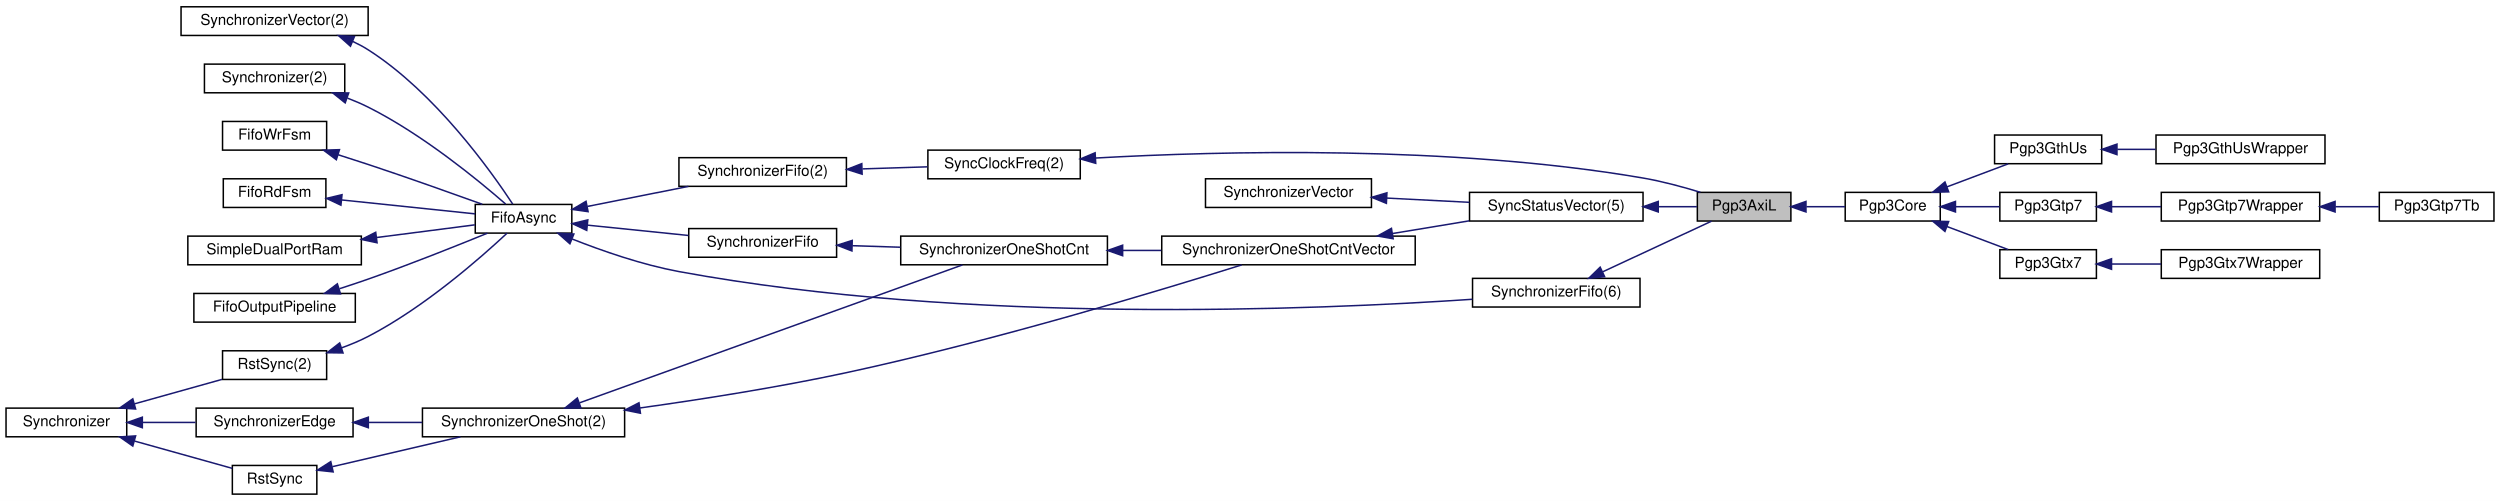
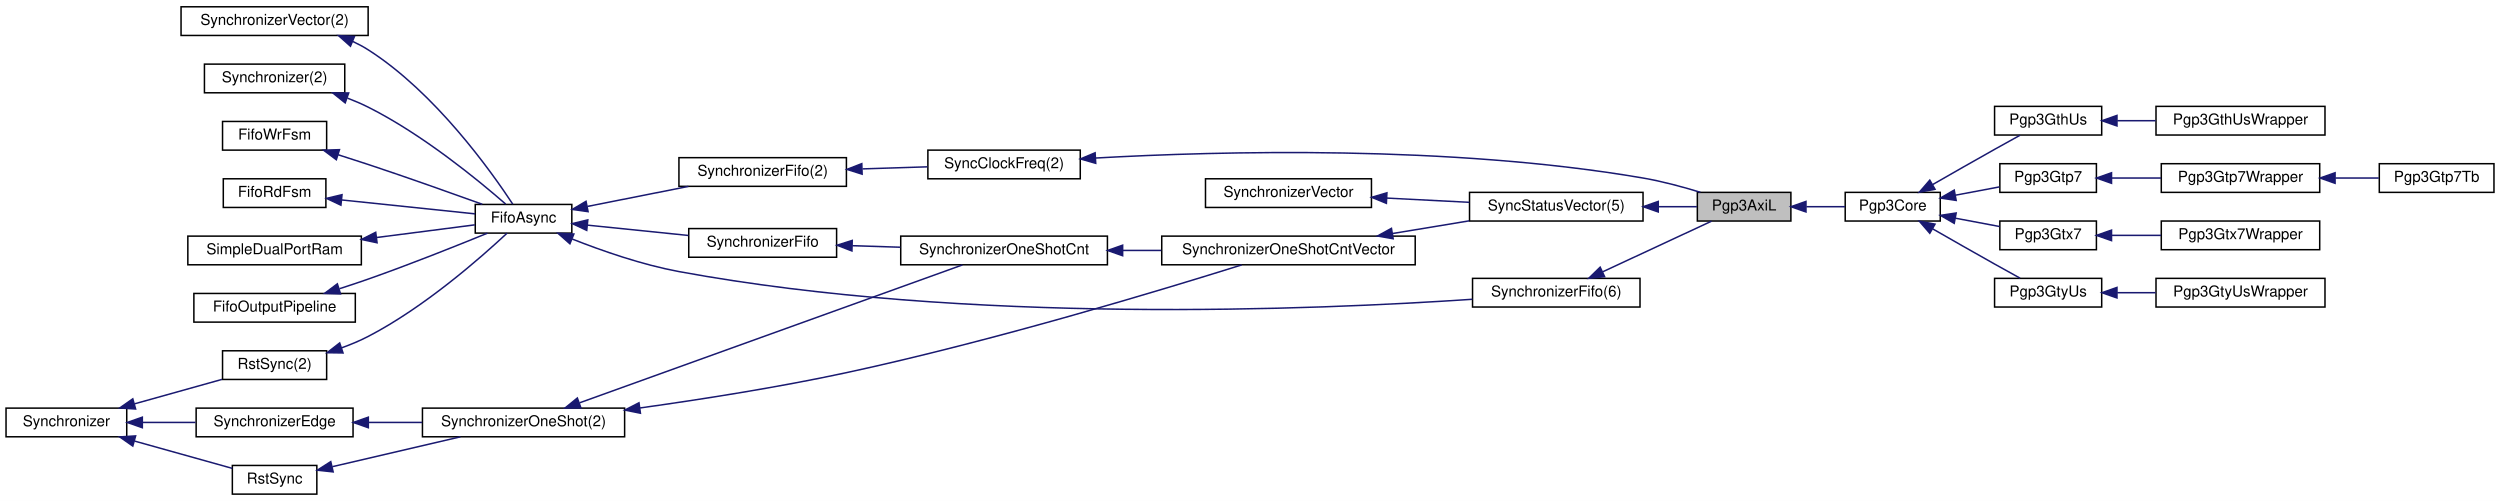
<svg xmlns="http://www.w3.org/2000/svg" xmlns:xlink="http://www.w3.org/1999/xlink" width="1657pt" height="332pt" viewBox="0.00 0.00 1657.00 332.00">
  <g id="graph0" class="graph" transform="scale(1 1) rotate(0) translate(4 328)">
    <polygon fill="white" stroke="transparent" points="-4,4 -4,-328 1653,-328 1653,4 -4,4" />
    <g id="node1" class="node">
      <g id="a_node1">
        <a xlink:title=" ">
          <polygon fill="#bfbfbf" stroke="black" points="1121,-181.5 1121,-200.5 1183,-200.5 1183,-181.5 1121,-181.5" />
          <text text-anchor="middle" x="1152" y="-188.5" font-family="Helvetica,sans-Serif" font-size="10.00">Pgp3AxiL</text>
        </a>
      </g>
    </g>
    <g id="node22" class="node">
      <g id="a_node22">
        <a xlink:href="classPgp3Core.html" target="_top" xlink:title=" ">
          <polygon fill="white" stroke="black" points="1219,-181.5 1219,-200.5 1282,-200.5 1282,-181.5 1219,-181.5" />
          <text text-anchor="middle" x="1250.5" y="-188.5" font-family="Helvetica,sans-Serif" font-size="10.00">Pgp3Core</text>
        </a>
      </g>
    </g>
    <g id="edge26" class="edge">
      <path fill="none" stroke="midnightblue" d="M1193.21,-191C1201.78,-191 1210.7,-191 1218.85,-191" />
      <polygon fill="midnightblue" stroke="midnightblue" points="1193,-187.5 1183,-191 1193,-194.5 1193,-187.5" />
    </g>
    <g id="node2" class="node">
      <g id="a_node2">
        <a xlink:href="classSynchronizerFifo.html" target="_top" xlink:title=" ">
          <polygon fill="white" stroke="black" points="972,-124.5 972,-143.5 1083,-143.5 1083,-124.5 972,-124.5" />
          <text text-anchor="middle" x="1027.5" y="-131.5" font-family="Helvetica,sans-Serif" font-size="10.00">SynchronizerFifo(6)</text>
        </a>
      </g>
    </g>
    <g id="edge1" class="edge">
      <path fill="none" stroke="midnightblue" d="M1058.37,-147.9C1080.72,-158.3 1110.71,-172.25 1130.43,-181.43" />
      <polygon fill="midnightblue" stroke="midnightblue" points="1059.55,-144.59 1049,-143.54 1056.59,-150.93 1059.55,-144.59" />
    </g>
    <g id="node3" class="node">
      <g id="a_node3">
        <a xlink:href="classFifoAsync.html" target="_top" xlink:title=" ">
          <polygon fill="white" stroke="black" points="311,-173.5 311,-192.5 375,-192.5 375,-173.5 311,-173.5" />
          <text text-anchor="middle" x="343" y="-180.5" font-family="Helvetica,sans-Serif" font-size="10.00">FifoAsync</text>
        </a>
      </g>
    </g>
    <g id="edge2" class="edge">
      <path fill="none" stroke="midnightblue" d="M375.23,-169.58C395.1,-161.73 421.59,-152.5 446,-148 636.6,-112.87 868.31,-122.61 971.89,-129.64" />
      <polygon fill="midnightblue" stroke="midnightblue" points="373.73,-166.41 365.78,-173.41 376.36,-172.9 373.73,-166.41" />
    </g>
    <g id="node19" class="node">
      <g id="a_node19">
        <a xlink:href="classSynchronizerFifo.html" target="_top" xlink:title=" ">
          <polygon fill="white" stroke="black" points="452.5,-157.5 452.5,-176.5 550.5,-176.5 550.5,-157.5 452.5,-157.5" />
          <text text-anchor="middle" x="501.5" y="-164.5" font-family="Helvetica,sans-Serif" font-size="10.00">SynchronizerFifo</text>
        </a>
      </g>
    </g>
    <g id="edge22" class="edge">
      <path fill="none" stroke="midnightblue" d="M385.3,-178.78C405.87,-176.67 430.86,-174.12 452.3,-171.93" />
      <polygon fill="midnightblue" stroke="midnightblue" points="384.89,-175.3 375.29,-179.8 385.6,-182.27 384.89,-175.3" />
    </g>
    <g id="node21" class="node">
      <g id="a_node21">
        <a xlink:href="classSynchronizerFifo.html" target="_top" xlink:title=" ">
          <polygon fill="white" stroke="black" points="446,-204.5 446,-223.5 557,-223.5 557,-204.5 446,-204.5" />
          <text text-anchor="middle" x="501.5" y="-211.5" font-family="Helvetica,sans-Serif" font-size="10.00">SynchronizerFifo(2)</text>
        </a>
      </g>
    </g>
    <g id="edge25" class="edge">
      <path fill="none" stroke="midnightblue" d="M385.3,-191.18C405.87,-195.26 430.86,-200.21 452.3,-204.45" />
      <polygon fill="midnightblue" stroke="midnightblue" points="385.78,-187.71 375.29,-189.2 384.42,-194.58 385.78,-187.71" />
    </g>
    <g id="node4" class="node">
      <g id="a_node4">
        <a xlink:href="classRstSync.html" target="_top" xlink:title=" ">
          <polygon fill="white" stroke="black" points="143.5,-76.5 143.5,-95.5 212.5,-95.5 212.5,-76.5 143.5,-76.5" />
          <text text-anchor="middle" x="178" y="-83.5" font-family="Helvetica,sans-Serif" font-size="10.00">RstSync(2)</text>
        </a>
      </g>
    </g>
    <g id="edge3" class="edge">
      <path fill="none" stroke="midnightblue" d="M222.28,-97.39C228.37,-99.59 234.44,-102.12 240,-105 277.22,-124.26 314.78,-157.3 332.11,-173.49" />
      <polygon fill="midnightblue" stroke="midnightblue" points="223.36,-94.06 212.76,-94.21 221.14,-100.7 223.36,-94.06" />
    </g>
    <g id="node5" class="node">
      <g id="a_node5">
        <a xlink:href="classSynchronizer.html" target="_top" xlink:title=" ">
          <polygon fill="white" stroke="black" points="0,-38.5 0,-57.5 80,-57.5 80,-38.5 0,-38.5" />
          <text text-anchor="middle" x="40" y="-45.5" font-family="Helvetica,sans-Serif" font-size="10.00">Synchronizer</text>
        </a>
      </g>
    </g>
    <g id="edge4" class="edge">
      <path fill="none" stroke="midnightblue" d="M85.16,-60.34C104,-65.6 125.63,-71.65 143.16,-76.55" />
      <polygon fill="midnightblue" stroke="midnightblue" points="85.89,-56.91 75.32,-57.59 84.01,-63.65 85.89,-56.91" />
    </g>
    <g id="node16" class="node">
      <g id="a_node16">
        <a xlink:href="classRstSync.html" target="_top" xlink:title=" ">
          <polygon fill="white" stroke="black" points="150,-0.5 150,-19.5 206,-19.5 206,-0.5 150,-0.5" />
          <text text-anchor="middle" x="178" y="-7.5" font-family="Helvetica,sans-Serif" font-size="10.00">RstSync</text>
        </a>
      </g>
    </g>
    <g id="edge16" class="edge">
      <path fill="none" stroke="midnightblue" d="M85.16,-35.66C106.52,-29.69 131.48,-22.72 149.98,-17.55" />
      <polygon fill="midnightblue" stroke="midnightblue" points="84.01,-32.35 75.32,-38.41 85.89,-39.09 84.01,-32.35" />
    </g>
    <g id="node17" class="node">
      <g id="a_node17">
        <a xlink:href="classSynchronizerEdge.html" target="_top" xlink:title=" ">
          <polygon fill="white" stroke="black" points="126,-38.5 126,-57.5 230,-57.5 230,-38.5 126,-38.5" />
          <text text-anchor="middle" x="178" y="-45.5" font-family="Helvetica,sans-Serif" font-size="10.00">SynchronizerEdge</text>
        </a>
      </g>
    </g>
    <g id="edge18" class="edge">
      <path fill="none" stroke="midnightblue" d="M90.56,-48C101.96,-48 114.11,-48 125.59,-48" />
      <polygon fill="midnightblue" stroke="midnightblue" points="90.34,-44.5 80.34,-48 90.34,-51.5 90.34,-44.5" />
    </g>
    <g id="node6" class="node">
      <g id="a_node6">
        <a xlink:href="classSynchronizerVector.html" target="_top" xlink:title=" ">
          <polygon fill="white" stroke="black" points="116,-304.5 116,-323.5 240,-323.5 240,-304.5 116,-304.5" />
          <text text-anchor="middle" x="178" y="-311.5" font-family="Helvetica,sans-Serif" font-size="10.00">SynchronizerVector(2)</text>
        </a>
      </g>
    </g>
    <g id="edge5" class="edge">
      <path fill="none" stroke="midnightblue" d="M229.88,-300.49C233.41,-298.85 236.82,-297.03 240,-295 284.37,-266.75 321.67,-214.28 335.86,-192.68" />
      <polygon fill="midnightblue" stroke="midnightblue" points="228.28,-297.36 220.36,-304.4 230.94,-303.83 228.28,-297.36" />
    </g>
    <g id="node7" class="node">
      <g id="a_node7">
        <a xlink:href="classSynchronizer.html" target="_top" xlink:title=" ">
          <polygon fill="white" stroke="black" points="131.5,-266.5 131.5,-285.5 224.5,-285.5 224.5,-266.5 131.5,-266.5" />
          <text text-anchor="middle" x="178" y="-273.5" font-family="Helvetica,sans-Serif" font-size="10.00">Synchronizer(2)</text>
        </a>
      </g>
    </g>
    <g id="edge6" class="edge">
      <path fill="none" stroke="midnightblue" d="M226.26,-262.98C230.99,-261.18 235.64,-259.18 240,-257 276.18,-238.86 313.34,-208.29 331.16,-192.73" />
      <polygon fill="midnightblue" stroke="midnightblue" points="224.79,-259.79 216.53,-266.42 227.12,-266.39 224.79,-259.79" />
    </g>
    <g id="node8" class="node">
      <g id="a_node8">
        <a xlink:href="classFifoWrFsm.html" target="_top" xlink:title=" ">
          <polygon fill="white" stroke="black" points="143.5,-228.5 143.5,-247.5 212.5,-247.5 212.5,-228.5 143.5,-228.5" />
          <text text-anchor="middle" x="178" y="-235.5" font-family="Helvetica,sans-Serif" font-size="10.00">FifoWrFsm</text>
        </a>
      </g>
    </g>
    <g id="edge7" class="edge">
      <path fill="none" stroke="midnightblue" d="M220.04,-225.45C226.72,-223.34 233.56,-221.14 240,-219 265.84,-210.42 295.13,-200.01 315.68,-192.6" />
      <polygon fill="midnightblue" stroke="midnightblue" points="218.92,-222.13 210.42,-228.46 221.01,-228.81 218.92,-222.13" />
    </g>
    <g id="node9" class="node">
      <g id="a_node9">
        <a xlink:href="classFifoRdFsm.html" target="_top" xlink:title=" ">
          <polygon fill="white" stroke="black" points="144,-190.5 144,-209.5 212,-209.5 212,-190.5 144,-190.5" />
          <text text-anchor="middle" x="178" y="-197.5" font-family="Helvetica,sans-Serif" font-size="10.00">FifoRdFsm</text>
        </a>
      </g>
    </g>
    <g id="edge8" class="edge">
      <path fill="none" stroke="midnightblue" d="M222.64,-195.45C250.47,-192.55 285.87,-188.85 310.87,-186.25" />
      <polygon fill="midnightblue" stroke="midnightblue" points="221.96,-192 212.38,-196.52 222.69,-198.96 221.96,-192" />
    </g>
    <g id="node10" class="node">
      <g id="a_node10">
        <a xlink:href="classSimpleDualPortRam.html" target="_top" xlink:title=" ">
          <polygon fill="white" stroke="black" points="120.5,-152.5 120.5,-171.5 235.5,-171.5 235.5,-152.5 120.5,-152.5" />
          <text text-anchor="middle" x="178" y="-159.5" font-family="Helvetica,sans-Serif" font-size="10.00">SimpleDualPortRam</text>
        </a>
      </g>
    </g>
    <g id="edge9" class="edge">
      <path fill="none" stroke="midnightblue" d="M245.75,-170.6C268.24,-173.5 292.28,-176.59 310.71,-178.97" />
      <polygon fill="midnightblue" stroke="midnightblue" points="245.92,-167.09 235.55,-169.29 245.02,-174.04 245.92,-167.09" />
    </g>
    <g id="node11" class="node">
      <g id="a_node11">
        <a xlink:href="classFifoOutputPipeline.html" target="_top" xlink:title=" ">
          <polygon fill="white" stroke="black" points="124.5,-114.5 124.5,-133.5 231.5,-133.5 231.5,-114.5 124.5,-114.5" />
          <text text-anchor="middle" x="178" y="-121.5" font-family="Helvetica,sans-Serif" font-size="10.00">FifoOutputPipeline</text>
        </a>
      </g>
    </g>
    <g id="edge10" class="edge">
      <path fill="none" stroke="midnightblue" d="M221,-136.65C227.39,-138.7 233.89,-140.85 240,-143 267.46,-152.65 298.53,-165.05 319.09,-173.47" />
      <polygon fill="midnightblue" stroke="midnightblue" points="221.71,-133.2 211.12,-133.53 219.6,-139.88 221.71,-133.2" />
    </g>
    <g id="node12" class="node">
      <g id="a_node12">
        <a xlink:href="classSyncStatusVector.html" target="_top" xlink:title=" ">
          <polygon fill="white" stroke="black" points="970,-181.5 970,-200.5 1085,-200.5 1085,-181.5 970,-181.5" />
          <text text-anchor="middle" x="1027.5" y="-188.5" font-family="Helvetica,sans-Serif" font-size="10.00">SyncStatusVector(5)</text>
        </a>
      </g>
    </g>
    <g id="edge11" class="edge">
      <path fill="none" stroke="midnightblue" d="M1095.18,-191C1104.1,-191 1112.87,-191 1120.71,-191" />
      <polygon fill="midnightblue" stroke="midnightblue" points="1095.09,-187.5 1085.09,-191 1095.09,-194.5 1095.09,-187.5" />
    </g>
    <g id="node13" class="node">
      <g id="a_node13">
        <a xlink:href="classSynchronizerVector.html" target="_top" xlink:title=" ">
          <polygon fill="white" stroke="black" points="795,-190.5 795,-209.5 905,-209.5 905,-190.5 795,-190.5" />
          <text text-anchor="middle" x="850" y="-197.5" font-family="Helvetica,sans-Serif" font-size="10.00">SynchronizerVector</text>
        </a>
      </g>
    </g>
    <g id="edge12" class="edge">
      <path fill="none" stroke="midnightblue" d="M915.16,-196.71C933.08,-195.79 952.41,-194.8 969.86,-193.9" />
      <polygon fill="midnightblue" stroke="midnightblue" points="914.9,-193.22 905.09,-197.23 915.25,-200.21 914.9,-193.22" />
    </g>
    <g id="node14" class="node">
      <g id="a_node14">
        <a xlink:href="classSynchronizerOneShotCntVector.html" target="_top" xlink:title=" ">
          <polygon fill="white" stroke="black" points="766,-152.5 766,-171.5 934,-171.5 934,-152.5 766,-152.5" />
          <text text-anchor="middle" x="850" y="-159.5" font-family="Helvetica,sans-Serif" font-size="10.00">SynchronizerOneShotCntVector</text>
        </a>
      </g>
    </g>
    <g id="edge13" class="edge">
      <path fill="none" stroke="midnightblue" d="M919.22,-173.27C935.95,-176.04 953.68,-178.97 969.8,-181.63" />
      <polygon fill="midnightblue" stroke="midnightblue" points="919.39,-169.75 908.95,-171.58 918.25,-176.66 919.39,-169.75" />
    </g>
    <g id="node15" class="node">
      <g id="a_node15">
        <a xlink:href="classSynchronizerOneShot.html" target="_top" xlink:title=" ">
          <polygon fill="white" stroke="black" points="276,-38.5 276,-57.5 410,-57.5 410,-38.5 276,-38.5" />
          <text text-anchor="middle" x="343" y="-45.5" font-family="Helvetica,sans-Serif" font-size="10.00">SynchronizerOneShot(2)</text>
        </a>
      </g>
    </g>
    <g id="edge14" class="edge">
      <path fill="none" stroke="midnightblue" d="M420.23,-57.61C461.02,-63.3 511.98,-71.3 557,-81 653.94,-101.88 766.44,-135.93 819.02,-152.43" />
      <polygon fill="midnightblue" stroke="midnightblue" points="420.48,-54.11 410.09,-56.21 419.52,-61.04 420.48,-54.11" />
    </g>
    <g id="node18" class="node">
      <g id="a_node18">
        <a xlink:href="classSynchronizerOneShotCnt.html" target="_top" xlink:title=" ">
          <polygon fill="white" stroke="black" points="593,-152.5 593,-171.5 730,-171.5 730,-152.5 593,-152.5" />
          <text text-anchor="middle" x="661.5" y="-159.5" font-family="Helvetica,sans-Serif" font-size="10.00">SynchronizerOneShotCnt</text>
        </a>
      </g>
    </g>
    <g id="edge20" class="edge">
      <path fill="none" stroke="midnightblue" d="M380.15,-61.02C444.44,-84.18 577.23,-132.01 633.91,-152.42" />
      <polygon fill="midnightblue" stroke="midnightblue" points="381.03,-57.62 370.44,-57.52 378.66,-64.21 381.03,-57.62" />
    </g>
    <g id="edge15" class="edge">
      <path fill="none" stroke="midnightblue" d="M216.25,-18.68C241.58,-24.59 275.1,-32.4 301.17,-38.48" />
      <polygon fill="midnightblue" stroke="midnightblue" points="216.82,-15.22 206.28,-16.36 215.23,-22.04 216.82,-15.22" />
    </g>
    <g id="edge17" class="edge">
      <path fill="none" stroke="midnightblue" d="M240.17,-48C251.79,-48 264.01,-48 275.79,-48" />
      <polygon fill="midnightblue" stroke="midnightblue" points="240.13,-44.5 230.13,-48 240.13,-51.5 240.13,-44.5" />
    </g>
    <g id="edge19" class="edge">
      <path fill="none" stroke="midnightblue" d="M740.25,-162C748.67,-162 757.25,-162 765.73,-162" />
      <polygon fill="midnightblue" stroke="midnightblue" points="740.09,-158.5 730.09,-162 740.09,-165.5 740.09,-158.5" />
    </g>
    <g id="edge21" class="edge">
      <path fill="none" stroke="midnightblue" d="M560.93,-165.15C571.29,-164.82 582.16,-164.48 592.76,-164.14" />
      <polygon fill="midnightblue" stroke="midnightblue" points="560.65,-161.66 550.76,-165.47 560.87,-168.65 560.65,-161.66" />
    </g>
    <g id="node20" class="node">
      <g id="a_node20">
        <a xlink:href="classSyncClockFreq.html" target="_top" xlink:title=" ">
          <polygon fill="white" stroke="black" points="611,-209.5 611,-228.5 712,-228.5 712,-209.5 611,-209.5" />
          <text text-anchor="middle" x="661.5" y="-216.5" font-family="Helvetica,sans-Serif" font-size="10.00">SyncClockFreq(2)</text>
        </a>
      </g>
    </g>
    <g id="edge23" class="edge">
      <path fill="none" stroke="midnightblue" d="M722.23,-223.26C804.56,-227.87 957.23,-231.92 1085,-210 1097.69,-207.82 1111.42,-204.1 1123.05,-200.53" />
      <polygon fill="midnightblue" stroke="midnightblue" points="722.25,-219.75 712.06,-222.66 721.84,-226.74 722.25,-219.75" />
    </g>
    <g id="edge24" class="edge">
      <path fill="none" stroke="midnightblue" d="M567.67,-216.06C582.08,-216.52 597.13,-216.99 610.81,-217.43" />
      <polygon fill="midnightblue" stroke="midnightblue" points="567.42,-212.55 557.32,-215.73 567.2,-219.55 567.42,-212.55" />
    </g>
    <g id="node23" class="node">
      <g id="a_node23">
        <a xlink:href="classPgp3GthUs.html" target="_top" xlink:title=" ">
-           <polygon fill="white" stroke="black" points="1318,-219.5 1318,-238.5 1389,-238.5 1389,-219.5 1318,-219.5" />
-           <text text-anchor="middle" x="1353.5" y="-226.5" font-family="Helvetica,sans-Serif" font-size="10.00">Pgp3GthUs</text>
+           <polygon fill="white" stroke="black" points="1318,-238.5 1318,-257.5 1389,-257.5 1389,-238.5 1318,-238.5" />
+           <text text-anchor="middle" x="1353.5" y="-245.5" font-family="Helvetica,sans-Serif" font-size="10.00">Pgp3GthUs</text>
        </a>
      </g>
    </g>
    <g id="edge27" class="edge">
-       <path fill="none" stroke="midnightblue" d="M1286.37,-204.12C1299.72,-209.14 1314.7,-214.78 1327.02,-219.41" />
-       <polygon fill="midnightblue" stroke="midnightblue" points="1287.58,-200.83 1276.99,-200.59 1285.11,-207.39 1287.58,-200.83" />
+       <path fill="none" stroke="midnightblue" d="M1276.98,-205.69C1289.34,-212.78 1304.42,-221.38 1318,-229 1323.49,-232.08 1329.49,-235.4 1334.92,-238.39" />
+       <polygon fill="midnightblue" stroke="midnightblue" points="1278.54,-202.55 1268.13,-200.6 1275.06,-208.62 1278.54,-202.55" />
    </g>
    <g id="node25" class="node">
      <g id="a_node25">
        <a xlink:href="classPgp3Gtp7.html" target="_top" xlink:title=" ">
-           <polygon fill="white" stroke="black" points="1321.5,-181.5 1321.5,-200.5 1385.5,-200.5 1385.5,-181.5 1321.5,-181.5" />
-           <text text-anchor="middle" x="1353.5" y="-188.5" font-family="Helvetica,sans-Serif" font-size="10.00">Pgp3Gtp7</text>
+           <polygon fill="white" stroke="black" points="1321.5,-200.5 1321.5,-219.5 1385.5,-219.5 1385.5,-200.5 1321.5,-200.5" />
+           <text text-anchor="middle" x="1353.5" y="-207.5" font-family="Helvetica,sans-Serif" font-size="10.00">Pgp3Gtp7</text>
        </a>
      </g>
    </g>
    <g id="edge29" class="edge">
-       <path fill="none" stroke="midnightblue" d="M1292.31,-191C1301.99,-191 1312.16,-191 1321.33,-191" />
-       <polygon fill="midnightblue" stroke="midnightblue" points="1292.08,-187.5 1282.08,-191 1292.08,-194.5 1292.08,-187.5" />
+       <path fill="none" stroke="midnightblue" d="M1292,-198.62C1301.77,-200.46 1312.06,-202.39 1321.33,-204.14" />
+       <polygon fill="midnightblue" stroke="midnightblue" points="1292.55,-195.16 1282.08,-196.75 1291.26,-202.04 1292.55,-195.16" />
    </g>
    <g id="node28" class="node">
      <g id="a_node28">
        <a xlink:href="classPgp3Gtx7.html" target="_top" xlink:title=" ">
-           <polygon fill="white" stroke="black" points="1321.5,-143.5 1321.5,-162.5 1385.5,-162.5 1385.5,-143.5 1321.5,-143.5" />
-           <text text-anchor="middle" x="1353.5" y="-150.5" font-family="Helvetica,sans-Serif" font-size="10.00">Pgp3Gtx7</text>
+           <polygon fill="white" stroke="black" points="1321.5,-162.5 1321.5,-181.5 1385.5,-181.5 1385.5,-162.5 1321.5,-162.5" />
+           <text text-anchor="middle" x="1353.5" y="-169.5" font-family="Helvetica,sans-Serif" font-size="10.00">Pgp3Gtx7</text>
        </a>
      </g>
    </g>
    <g id="edge32" class="edge">
-       <path fill="none" stroke="midnightblue" d="M1286.37,-177.88C1299.72,-172.86 1314.7,-167.22 1327.02,-162.59" />
-       <polygon fill="midnightblue" stroke="midnightblue" points="1285.11,-174.61 1276.99,-181.41 1287.58,-181.17 1285.11,-174.61" />
+       <path fill="none" stroke="midnightblue" d="M1292,-183.38C1301.77,-181.54 1312.06,-179.61 1321.33,-177.86" />
+       <polygon fill="midnightblue" stroke="midnightblue" points="1291.26,-179.96 1282.08,-185.25 1292.55,-186.84 1291.26,-179.96" />
+     </g>
+     <g id="node30" class="node">
+       <g id="a_node30">
+         <a xlink:href="classPgp3GtyUs.html" target="_top" xlink:title=" ">
+           <polygon fill="white" stroke="black" points="1318,-124.5 1318,-143.5 1389,-143.5 1389,-124.5 1318,-124.5" />
+           <text text-anchor="middle" x="1353.5" y="-131.5" font-family="Helvetica,sans-Serif" font-size="10.00">Pgp3GtyUs</text>
+         </a>
+       </g>
+     </g>
+     <g id="edge34" class="edge">
+       <path fill="none" stroke="midnightblue" d="M1276.98,-176.31C1289.34,-169.22 1304.42,-160.62 1318,-153 1323.49,-149.92 1329.49,-146.6 1334.92,-143.61" />
+       <polygon fill="midnightblue" stroke="midnightblue" points="1275.06,-173.38 1268.13,-181.4 1278.54,-179.45 1275.06,-173.38" />
    </g>
    <g id="node24" class="node">
      <g id="a_node24">
        <a xlink:href="classPgp3GthUsWrapper.html" target="_top" xlink:title=" ">
-           <polygon fill="white" stroke="black" points="1425,-219.5 1425,-238.5 1537,-238.5 1537,-219.5 1425,-219.5" />
-           <text text-anchor="middle" x="1481" y="-226.5" font-family="Helvetica,sans-Serif" font-size="10.00">Pgp3GthUsWrapper</text>
+           <polygon fill="white" stroke="black" points="1425,-238.5 1425,-257.5 1537,-257.5 1537,-238.5 1425,-238.5" />
+           <text text-anchor="middle" x="1481" y="-245.5" font-family="Helvetica,sans-Serif" font-size="10.00">Pgp3GthUsWrapper</text>
        </a>
      </g>
    </g>
    <g id="edge28" class="edge">
-       <path fill="none" stroke="midnightblue" d="M1399.29,-229C1407.54,-229 1416.24,-229 1424.75,-229" />
-       <polygon fill="midnightblue" stroke="midnightblue" points="1399.13,-225.5 1389.13,-229 1399.13,-232.5 1399.13,-225.5" />
+       <path fill="none" stroke="midnightblue" d="M1399.29,-248C1407.54,-248 1416.24,-248 1424.75,-248" />
+       <polygon fill="midnightblue" stroke="midnightblue" points="1399.13,-244.5 1389.13,-248 1399.13,-251.5 1399.13,-244.5" />
    </g>
    <g id="node26" class="node">
      <g id="a_node26">
        <a xlink:href="classPgp3Gtp7Wrapper.html" target="_top" xlink:title=" ">
-           <polygon fill="white" stroke="black" points="1428.5,-181.5 1428.5,-200.5 1533.5,-200.5 1533.5,-181.5 1428.5,-181.5" />
-           <text text-anchor="middle" x="1481" y="-188.5" font-family="Helvetica,sans-Serif" font-size="10.00">Pgp3Gtp7Wrapper</text>
+           <polygon fill="white" stroke="black" points="1428.5,-200.5 1428.5,-219.5 1533.5,-219.5 1533.5,-200.5 1428.5,-200.5" />
+           <text text-anchor="middle" x="1481" y="-207.5" font-family="Helvetica,sans-Serif" font-size="10.00">Pgp3Gtp7Wrapper</text>
        </a>
      </g>
    </g>
    <g id="edge30" class="edge">
-       <path fill="none" stroke="midnightblue" d="M1395.62,-191C1406.07,-191 1417.43,-191 1428.33,-191" />
-       <polygon fill="midnightblue" stroke="midnightblue" points="1395.52,-187.5 1385.52,-191 1395.52,-194.5 1395.52,-187.5" />
+       <path fill="none" stroke="midnightblue" d="M1395.62,-210C1406.07,-210 1417.43,-210 1428.33,-210" />
+       <polygon fill="midnightblue" stroke="midnightblue" points="1395.52,-206.5 1385.52,-210 1395.52,-213.5 1395.52,-206.5" />
    </g>
    <g id="node27" class="node">
      <g id="a_node27">
        <a xlink:href="classPgp3Gtp7Tb.html" target="_top" xlink:title=" ">
-           <polygon fill="white" stroke="black" points="1573,-181.5 1573,-200.5 1649,-200.5 1649,-181.5 1573,-181.5" />
-           <text text-anchor="middle" x="1611" y="-188.5" font-family="Helvetica,sans-Serif" font-size="10.00">Pgp3Gtp7Tb</text>
+           <polygon fill="white" stroke="black" points="1573,-200.5 1573,-219.5 1649,-219.5 1649,-200.5 1573,-200.5" />
+           <text text-anchor="middle" x="1611" y="-207.5" font-family="Helvetica,sans-Serif" font-size="10.00">Pgp3Gtp7Tb</text>
        </a>
      </g>
    </g>
    <g id="edge31" class="edge">
-       <path fill="none" stroke="midnightblue" d="M1543.88,-191C1553.72,-191 1563.63,-191 1572.67,-191" />
-       <polygon fill="midnightblue" stroke="midnightblue" points="1543.69,-187.5 1533.69,-191 1543.69,-194.5 1543.69,-187.5" />
+       <path fill="none" stroke="midnightblue" d="M1543.88,-210C1553.72,-210 1563.63,-210 1572.67,-210" />
+       <polygon fill="midnightblue" stroke="midnightblue" points="1543.69,-206.5 1533.69,-210 1543.69,-213.5 1543.69,-206.5" />
    </g>
    <g id="node29" class="node">
      <g id="a_node29">
        <a xlink:href="classPgp3Gtx7Wrapper.html" target="_top" xlink:title=" ">
-           <polygon fill="white" stroke="black" points="1428.5,-143.5 1428.5,-162.5 1533.5,-162.5 1533.5,-143.5 1428.5,-143.5" />
-           <text text-anchor="middle" x="1481" y="-150.5" font-family="Helvetica,sans-Serif" font-size="10.00">Pgp3Gtx7Wrapper</text>
+           <polygon fill="white" stroke="black" points="1428.5,-162.5 1428.5,-181.5 1533.5,-181.5 1533.5,-162.5 1428.5,-162.5" />
+           <text text-anchor="middle" x="1481" y="-169.5" font-family="Helvetica,sans-Serif" font-size="10.00">Pgp3Gtx7Wrapper</text>
        </a>
      </g>
    </g>
    <g id="edge33" class="edge">
-       <path fill="none" stroke="midnightblue" d="M1395.62,-153C1406.07,-153 1417.43,-153 1428.33,-153" />
-       <polygon fill="midnightblue" stroke="midnightblue" points="1395.52,-149.5 1385.52,-153 1395.52,-156.5 1395.52,-149.5" />
+       <path fill="none" stroke="midnightblue" d="M1395.62,-172C1406.07,-172 1417.43,-172 1428.33,-172" />
+       <polygon fill="midnightblue" stroke="midnightblue" points="1395.52,-168.5 1385.52,-172 1395.52,-175.5 1395.52,-168.5" />
+     </g>
+     <g id="node31" class="node">
+       <g id="a_node31">
+         <a xlink:href="classPgp3GtyUsWrapper.html" target="_top" xlink:title=" ">
+           <polygon fill="white" stroke="black" points="1425,-124.5 1425,-143.5 1537,-143.5 1537,-124.5 1425,-124.5" />
+           <text text-anchor="middle" x="1481" y="-131.5" font-family="Helvetica,sans-Serif" font-size="10.00">Pgp3GtyUsWrapper</text>
+         </a>
+       </g>
+     </g>
+     <g id="edge35" class="edge">
+       <path fill="none" stroke="midnightblue" d="M1399.29,-134C1407.54,-134 1416.24,-134 1424.75,-134" />
+       <polygon fill="midnightblue" stroke="midnightblue" points="1399.13,-130.5 1389.13,-134 1399.13,-137.5 1399.13,-130.5" />
    </g>
  </g>
</svg>
